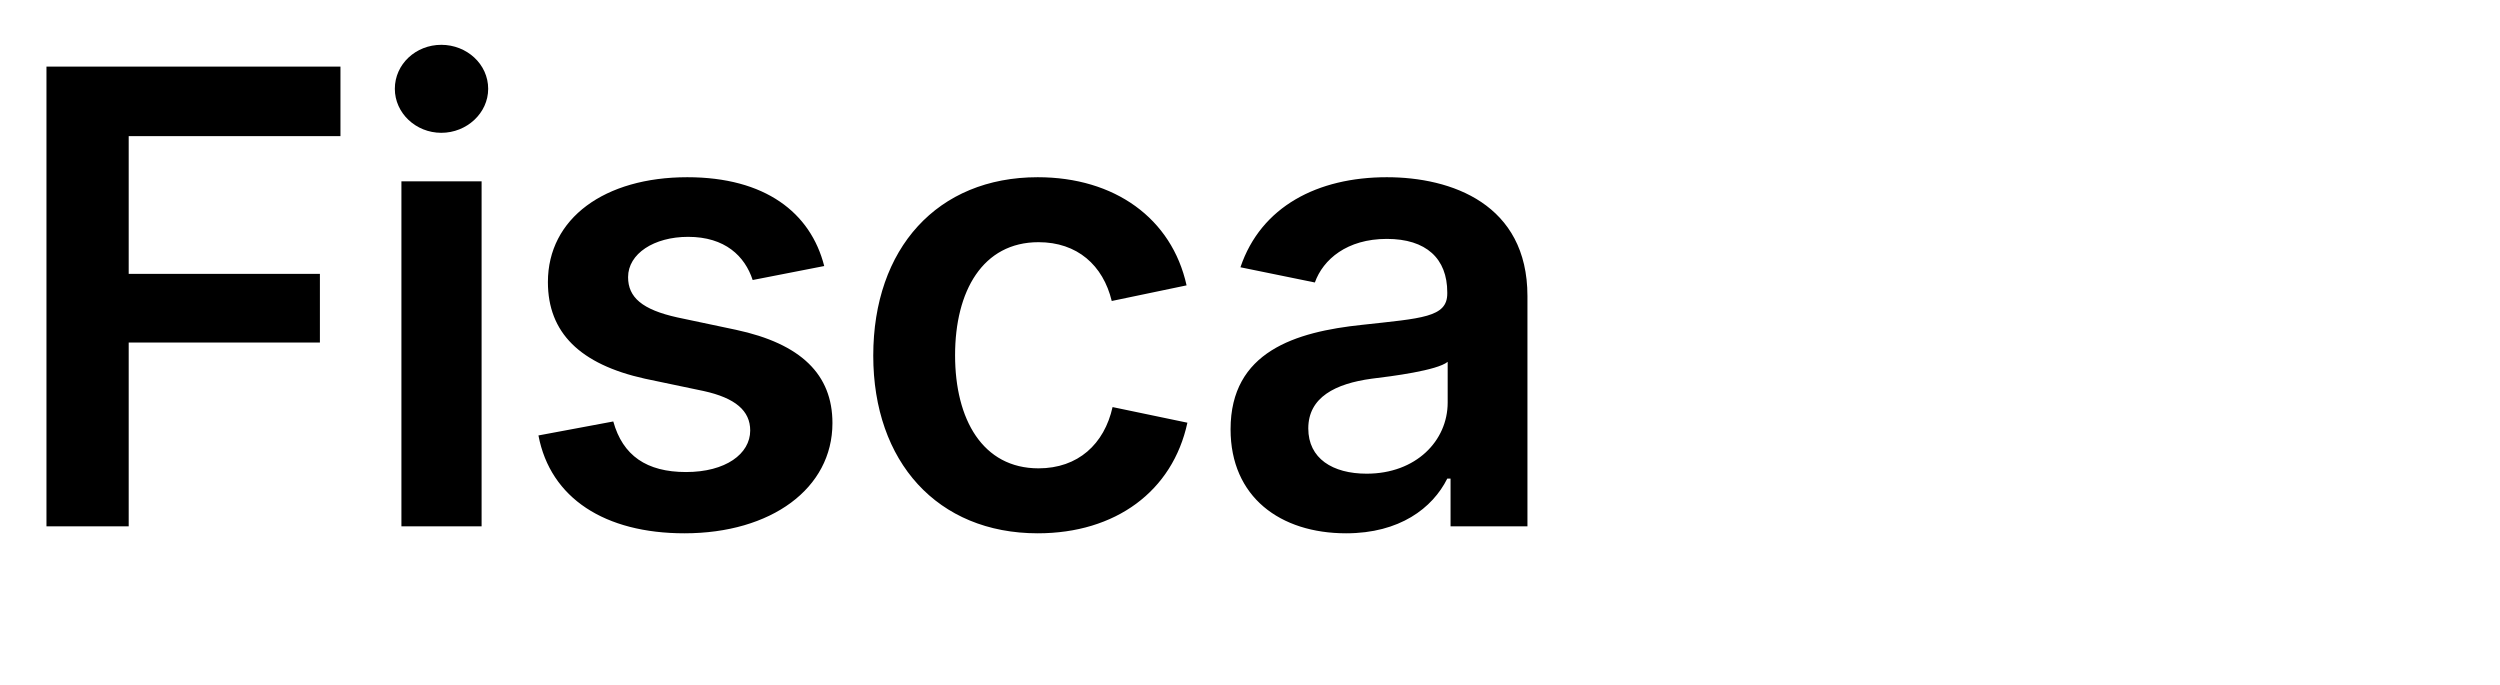
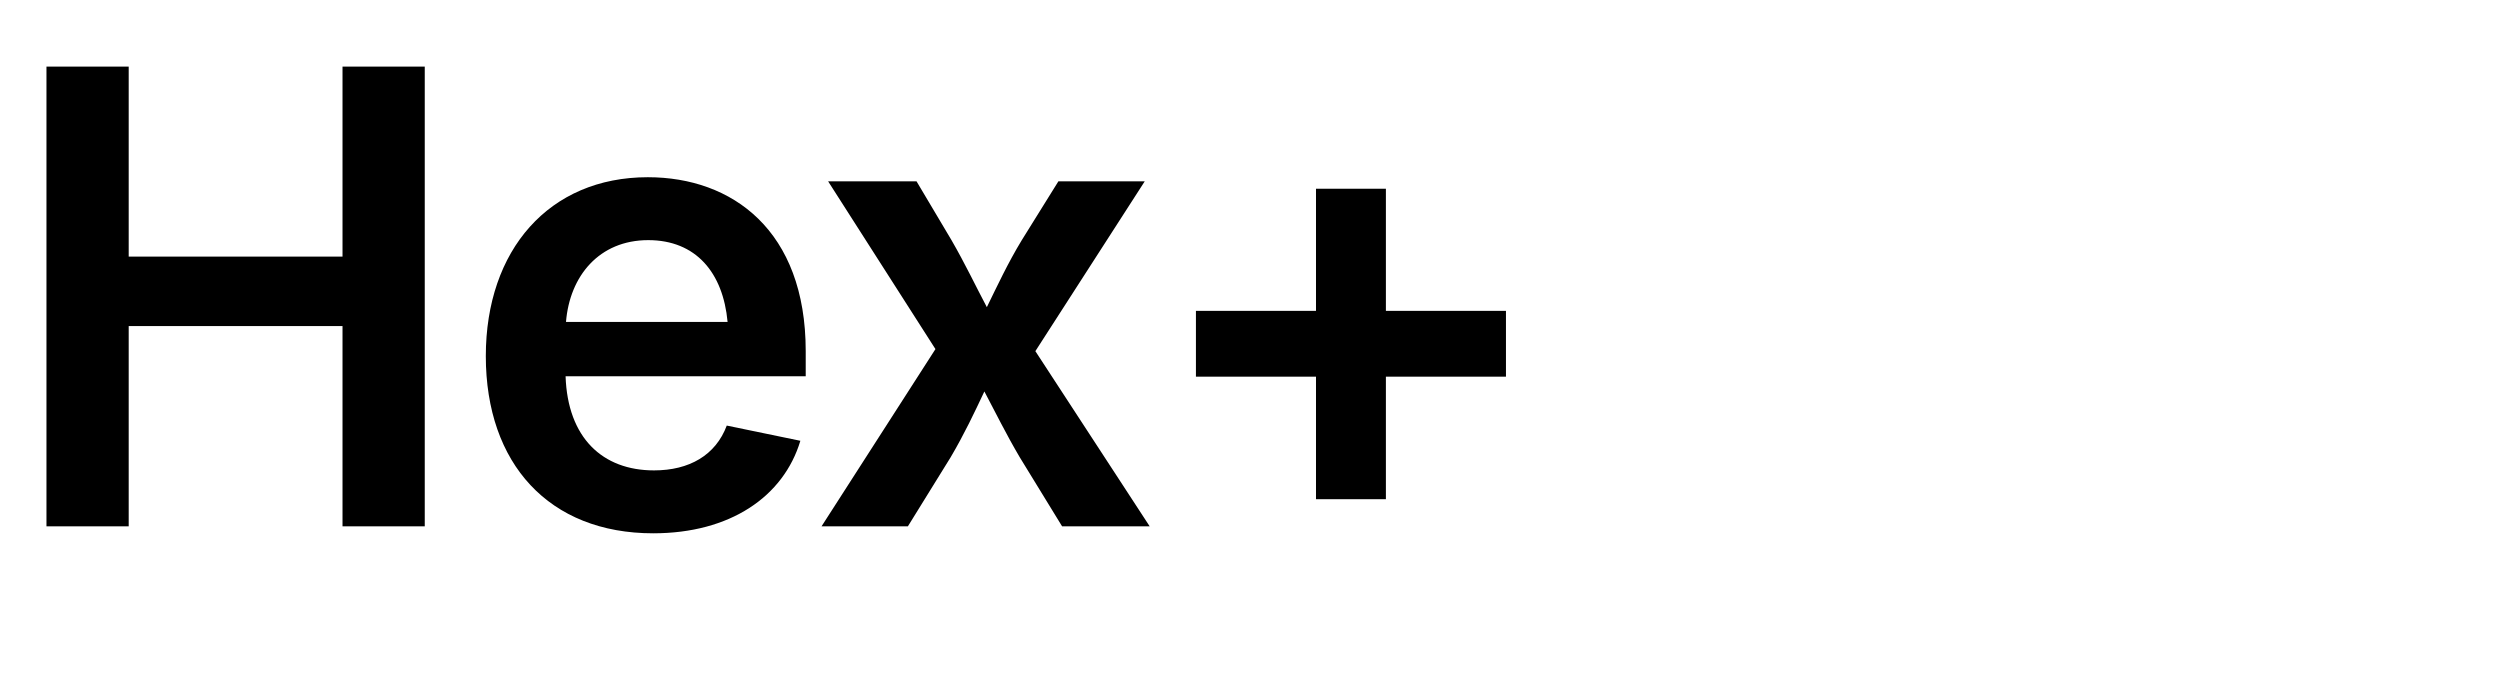
<svg xmlns="http://www.w3.org/2000/svg" width="95" height="26" viewBox="0 0 95 26" fill="none">
-   <text x="0" y="20" font-family="Figtree, system-ui, -apple-system, sans-serif" font-size="24" font-weight="600" letter-spacing="-0.02em" fill="currentColor">Fisca</text>
+   <text x="0" y="20" font-family="Figtree, system-ui, -apple-system, sans-serif" font-size="24" font-weight="600" letter-spacing="-0.02em" fill="currentColor">Hex+</text>
</svg>
